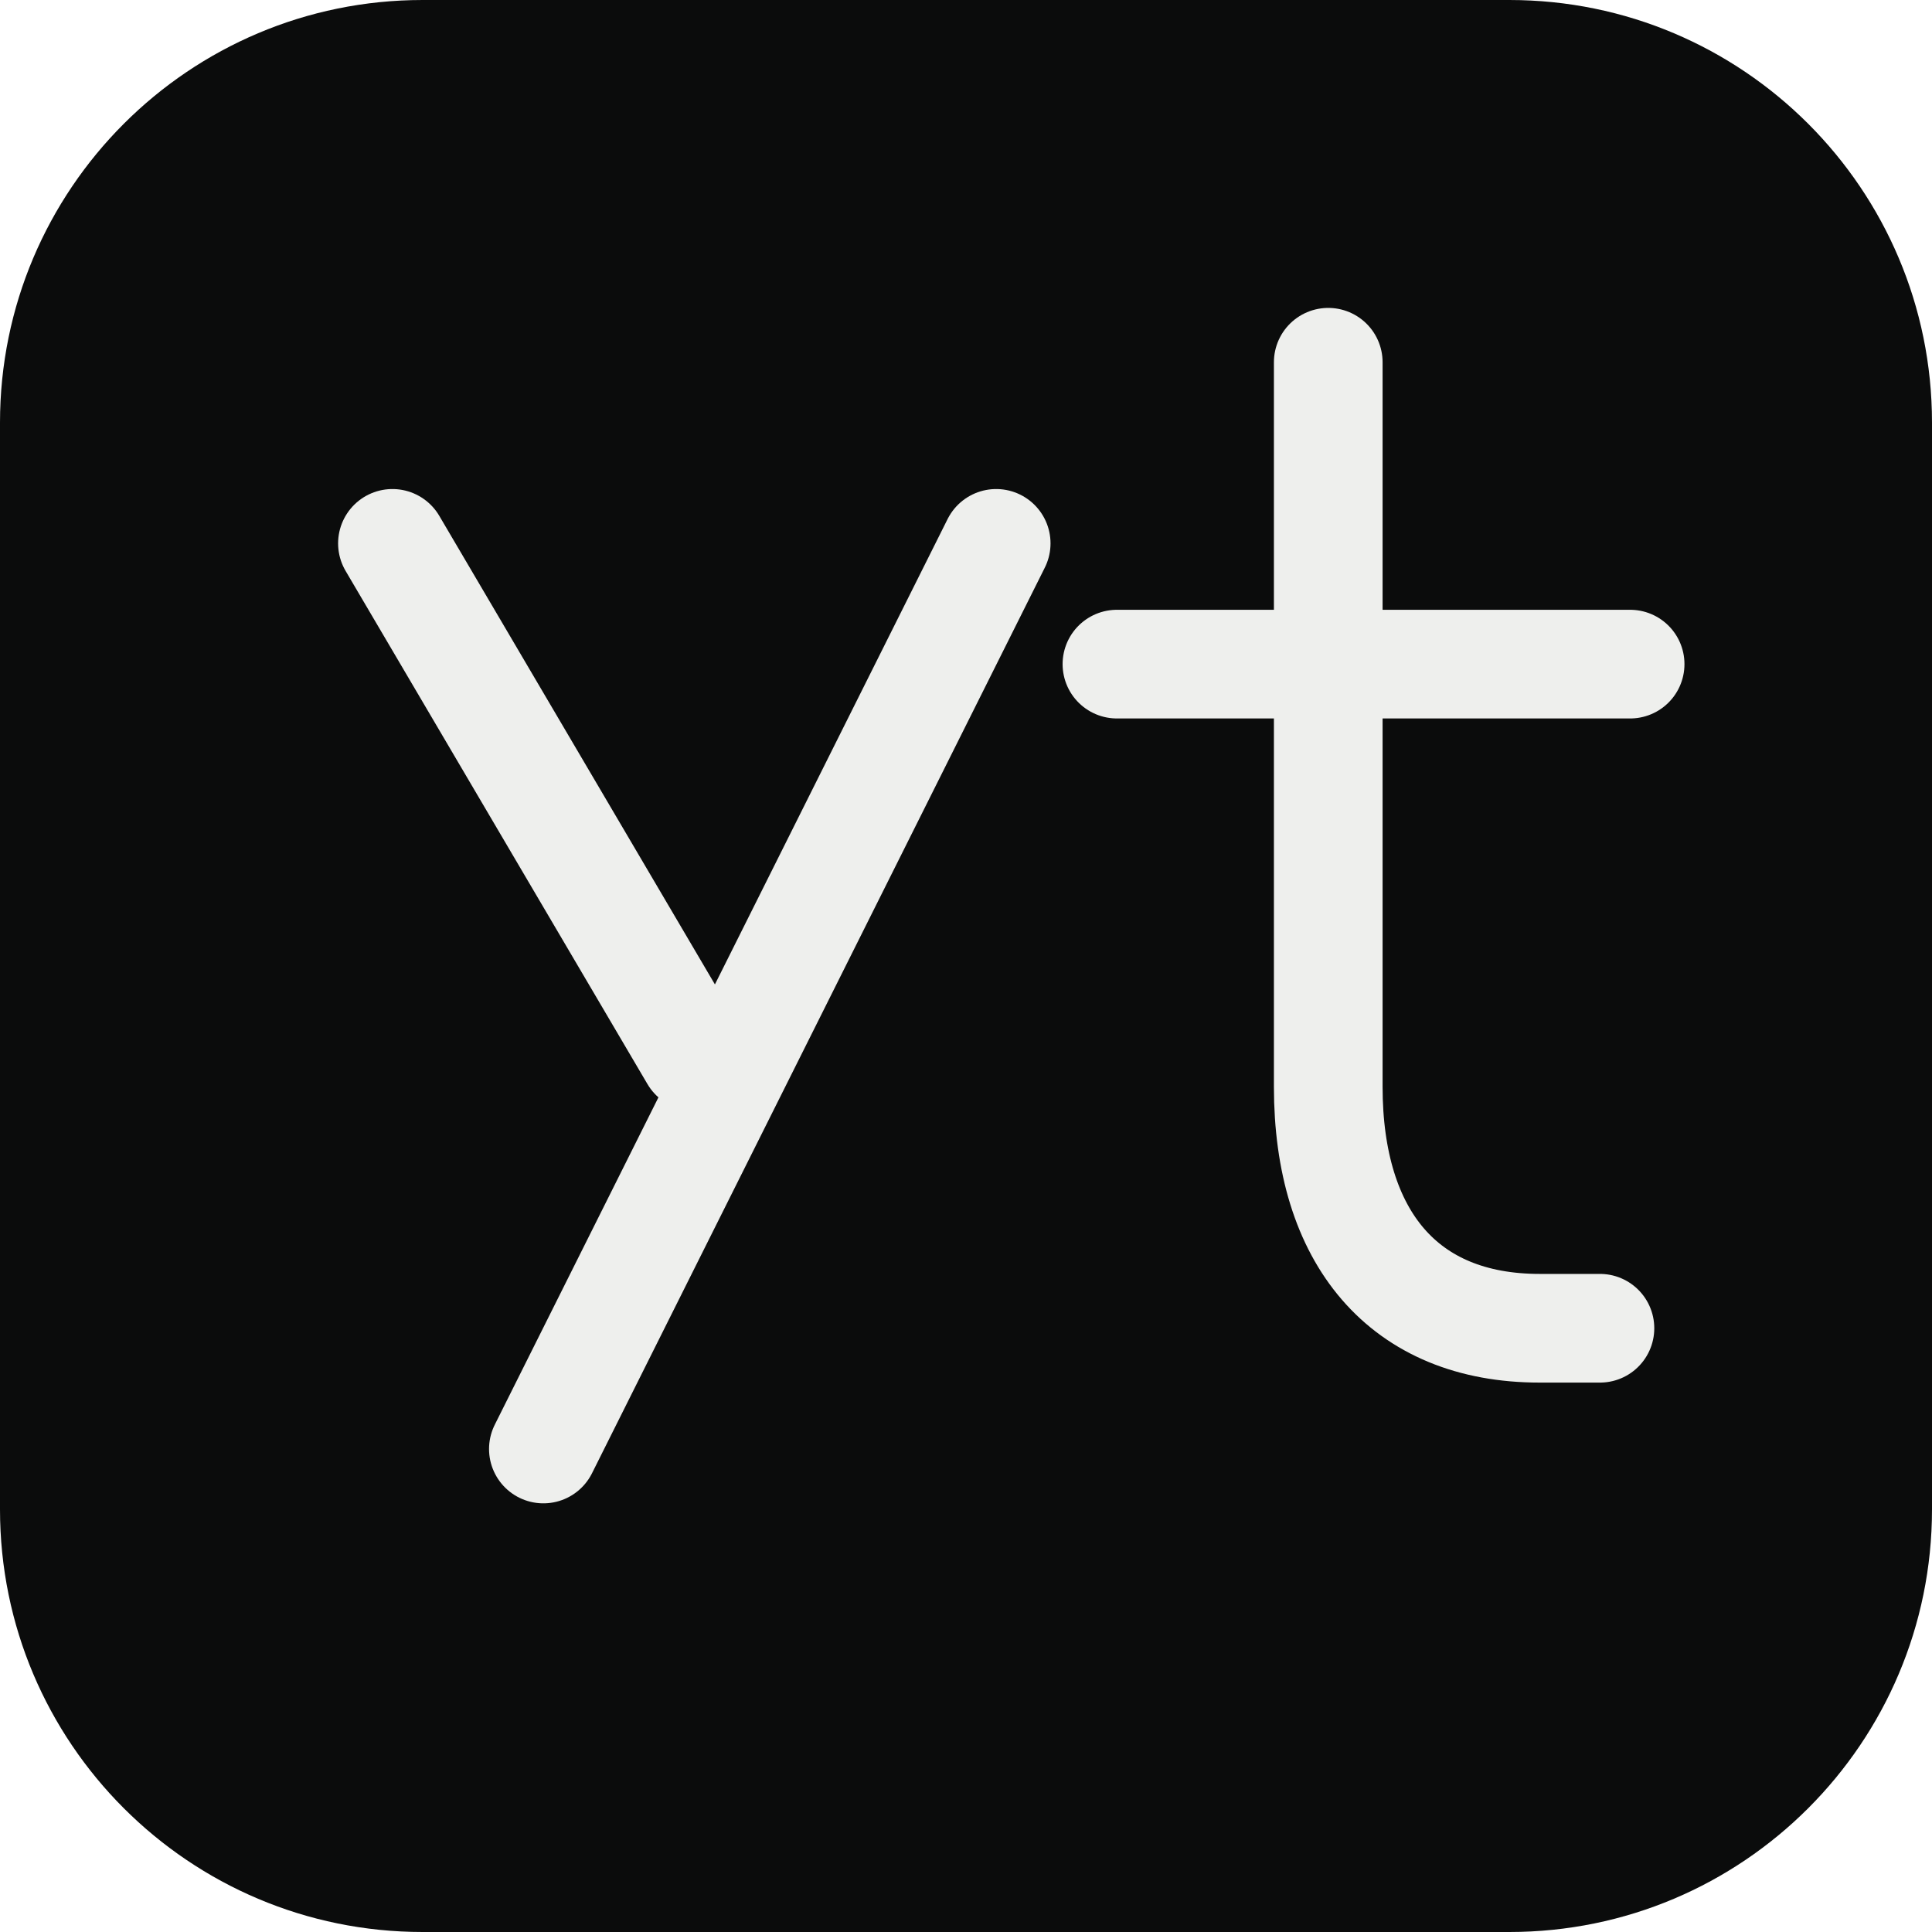
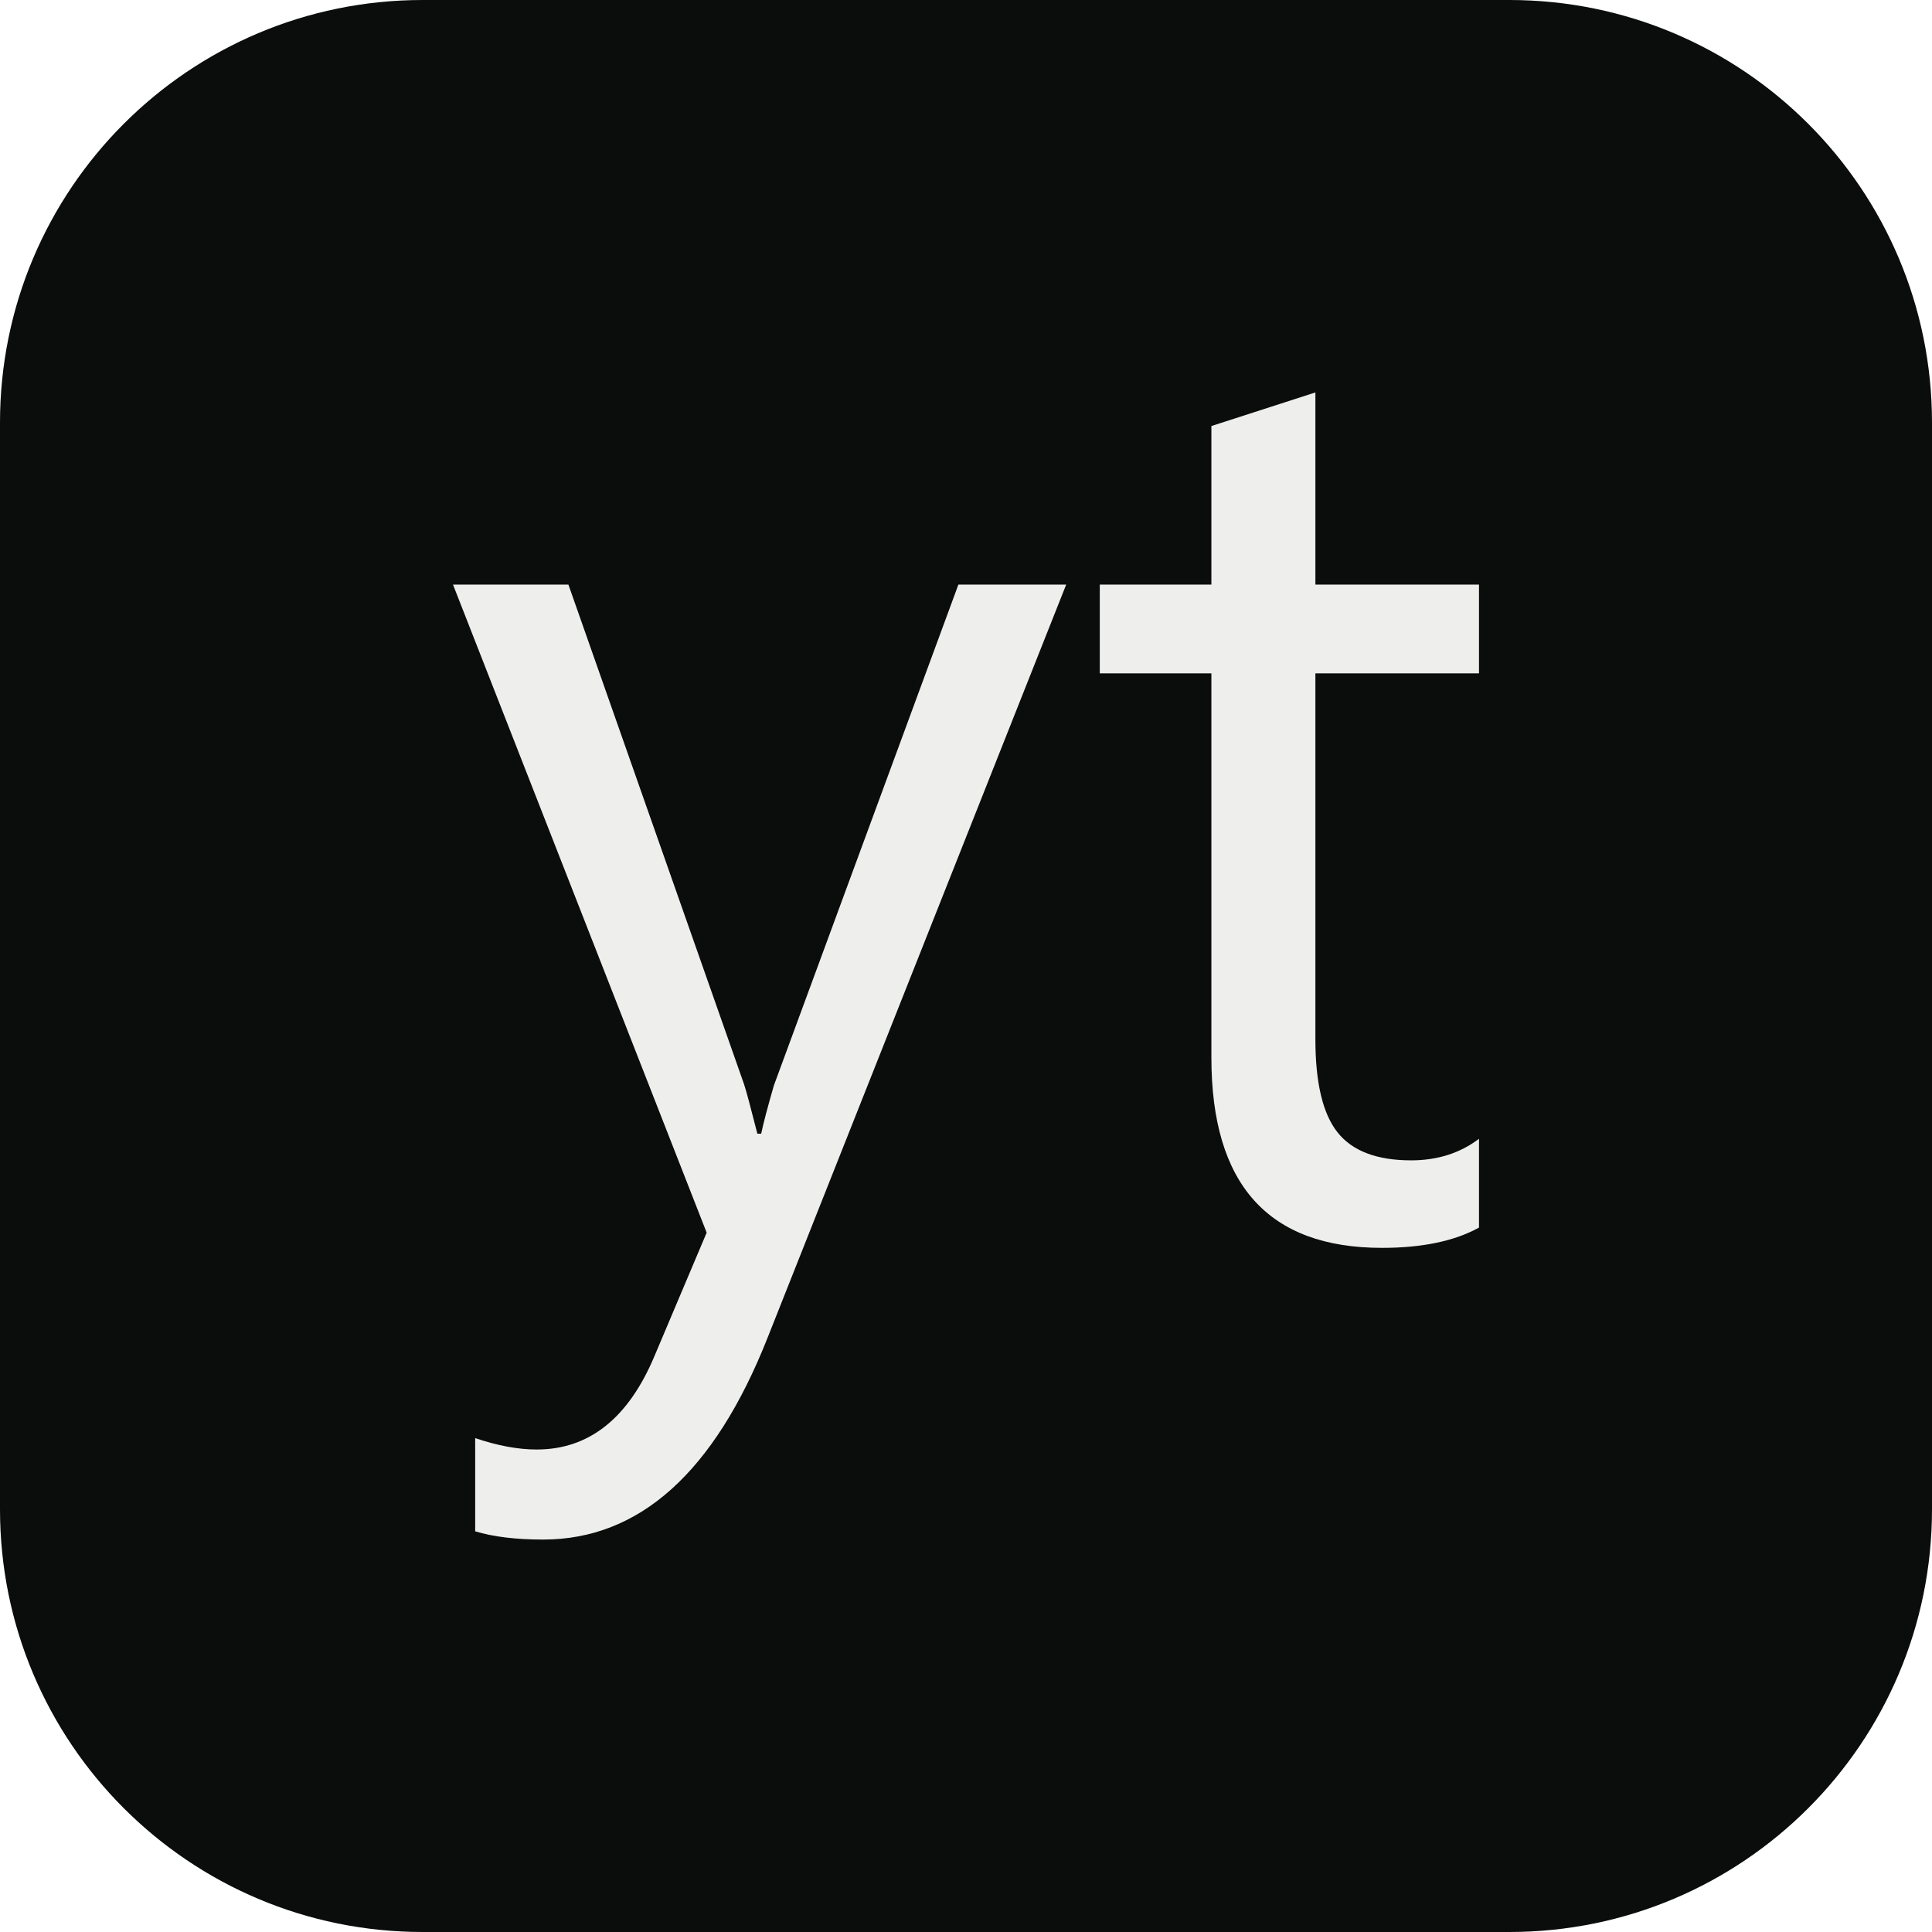
<svg xmlns="http://www.w3.org/2000/svg" viewBox="0 0 64 64">
  <rect width="64" height="64" rx="14" fill="#0b0c0c" />
-   <g transform="translate(6 5)" fill="none" stroke="#eeefed" stroke-width="3.6" stroke-linecap="round" stroke-linejoin="round">
-     <path d="m7 13 10 17m10-17L12 43" />
-     <path d="M38 7v24c0 5 2.5 8 7 8h2M31 17h17" />
+   <g transform="translate(6 6)" fill="#eeefed">
+     <path fill-rule="evenodd" d="M29.319 13.365 L19.425 38.32 C17.661 42.773 15.182 45 11.989 45 C11.093 45 10.343 44.909 9.741 44.727 L9.741 41.639 C10.484 41.891 11.163 42.017 11.779 42.017 C13.515 42.017 14.818 40.981 15.686 38.908 L17.409 34.833 L9.006 13.365 L12.829 13.365 L18.648 29.918 C18.718 30.128 18.865 30.674 19.089 31.556 L19.215 31.556 C19.285 31.22 19.425 30.688 19.635 29.96 L25.748 13.365 Z M42.994 34.665 C42.182 35.113 41.11 35.337 39.78 35.337 C36.013 35.337 34.129 33.237 34.129 29.035 L34.129 16.306 L30.432 16.306 L30.432 13.365 L34.129 13.365 L34.129 8.113 L37.574 7 L37.574 13.365 L42.994 13.365 L42.994 16.306 L37.574 16.306 L37.574 28.426 C37.574 29.869 37.819 30.898 38.31 31.514 C38.8 32.13 39.612 32.438 40.746 32.438 C41.615 32.438 42.364 32.2 42.994 31.724 Z" />
  </g>
</svg>
